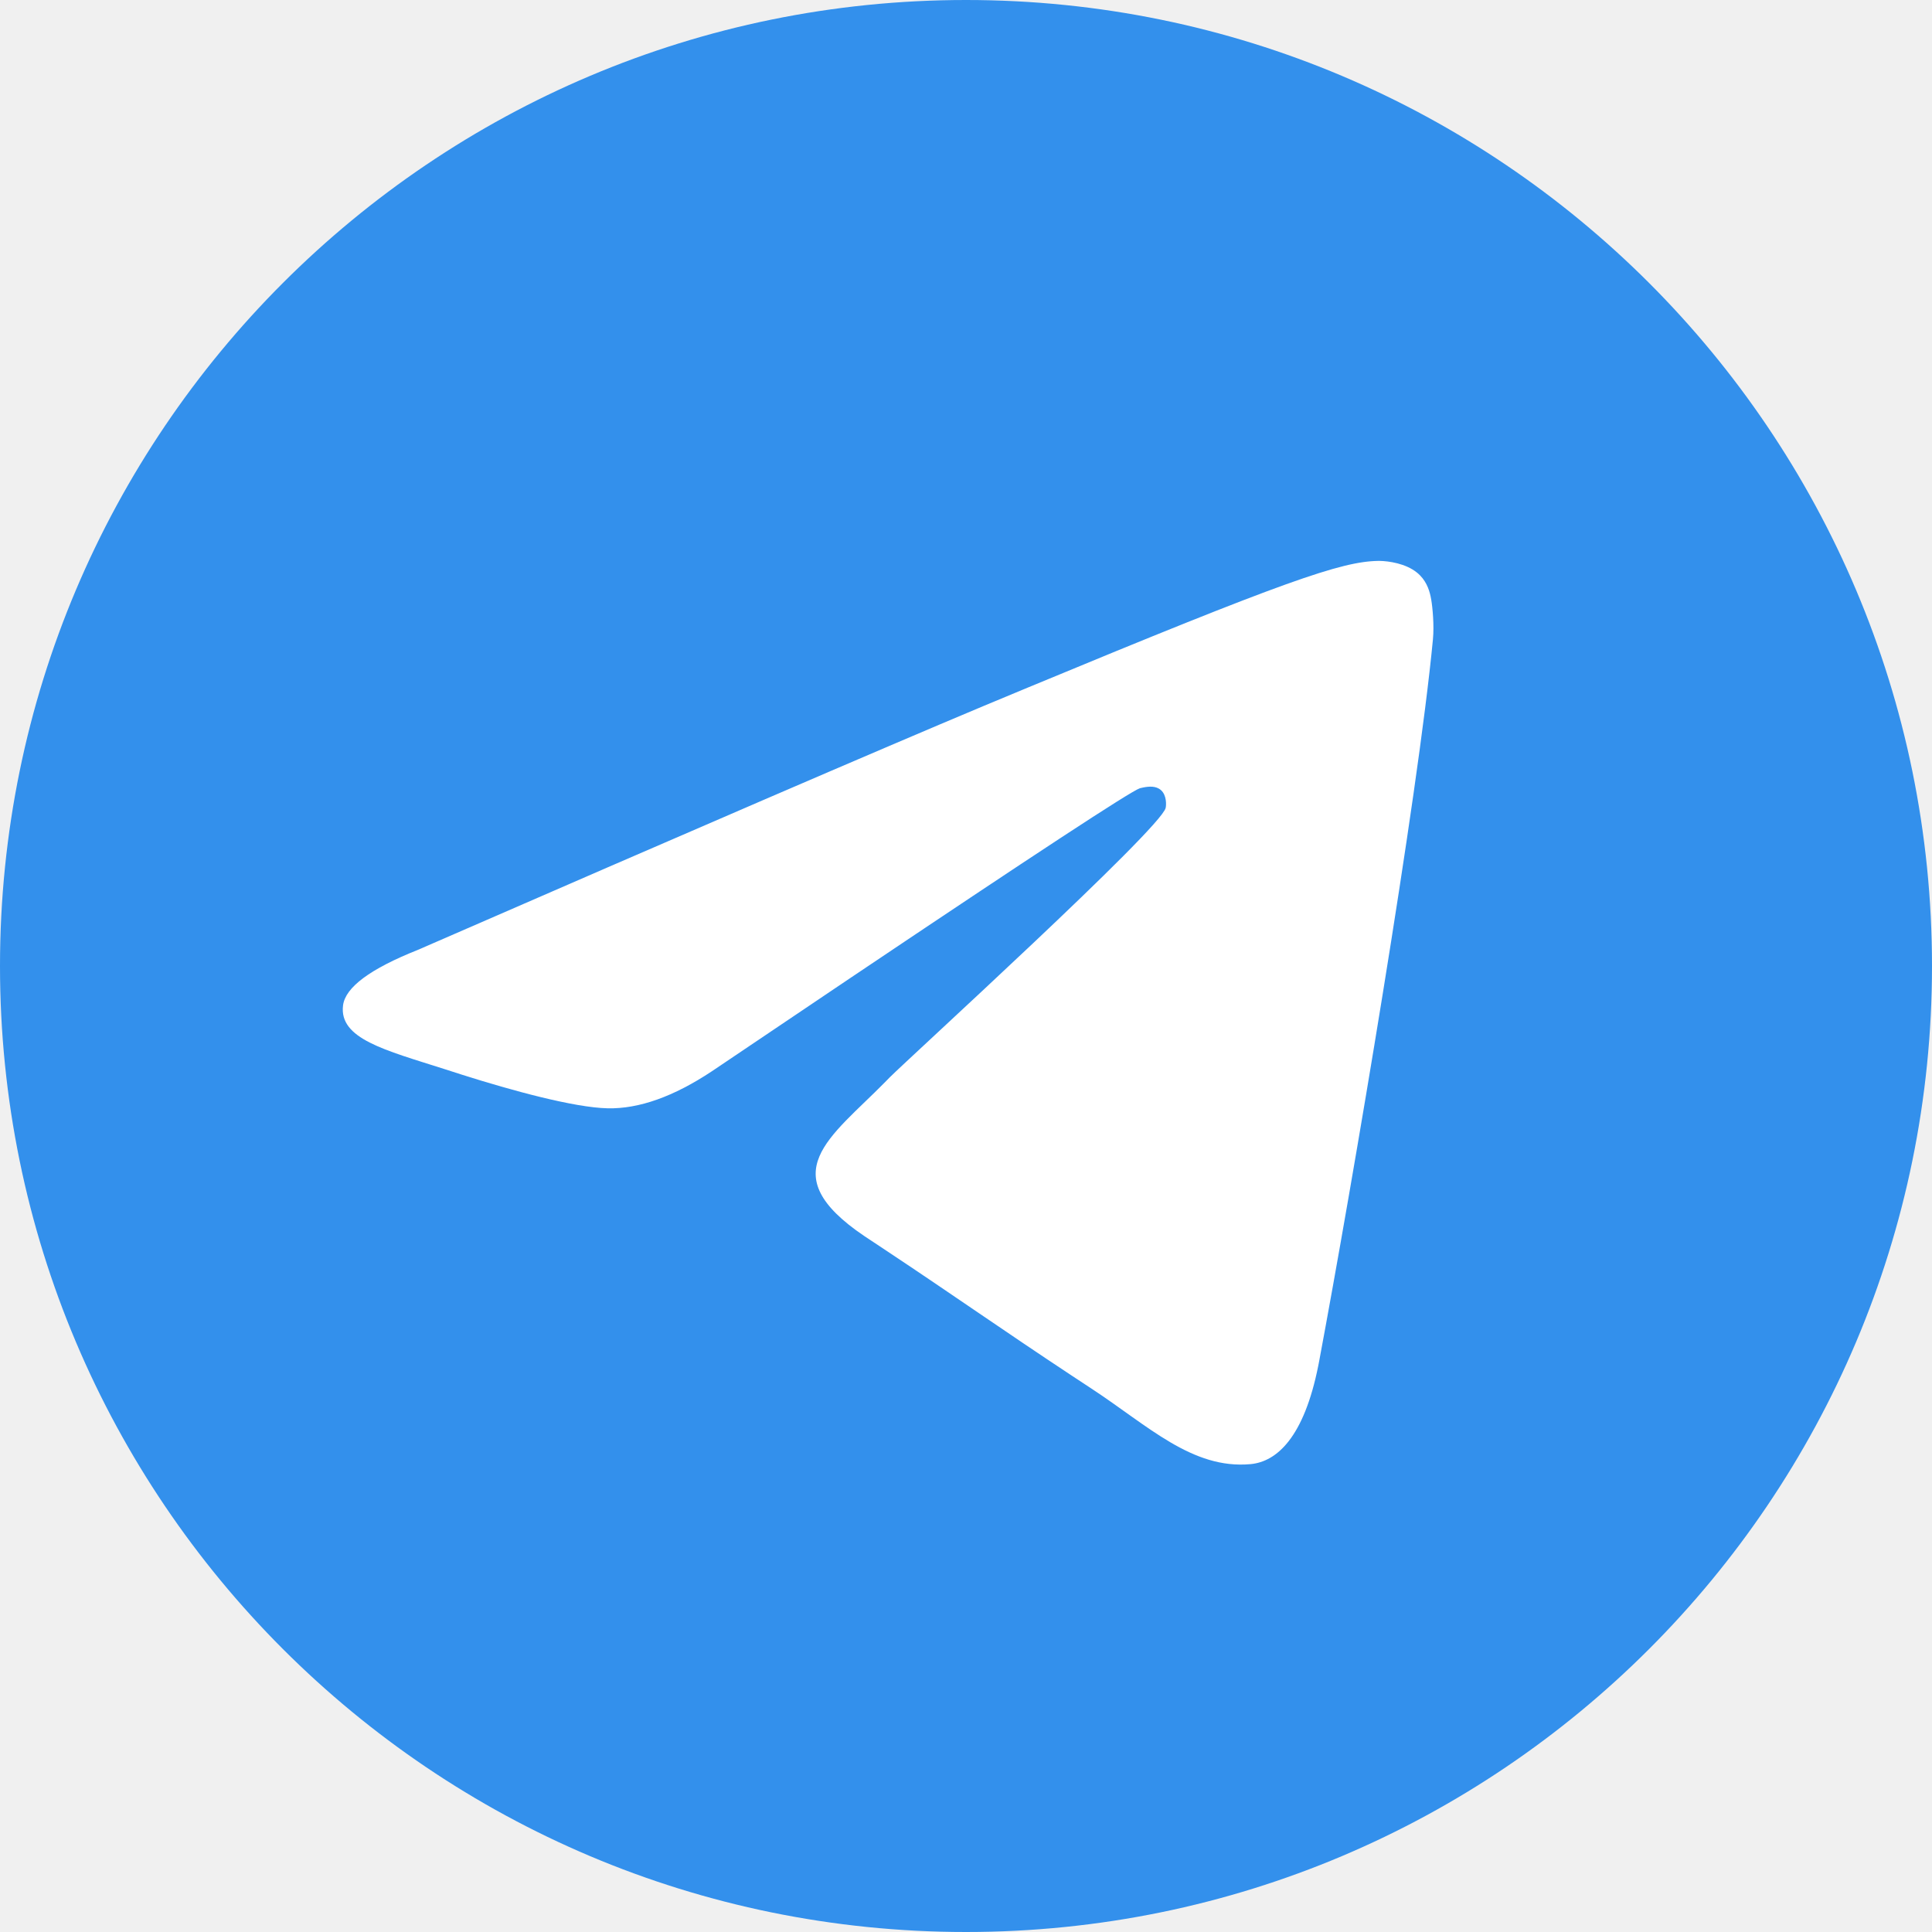
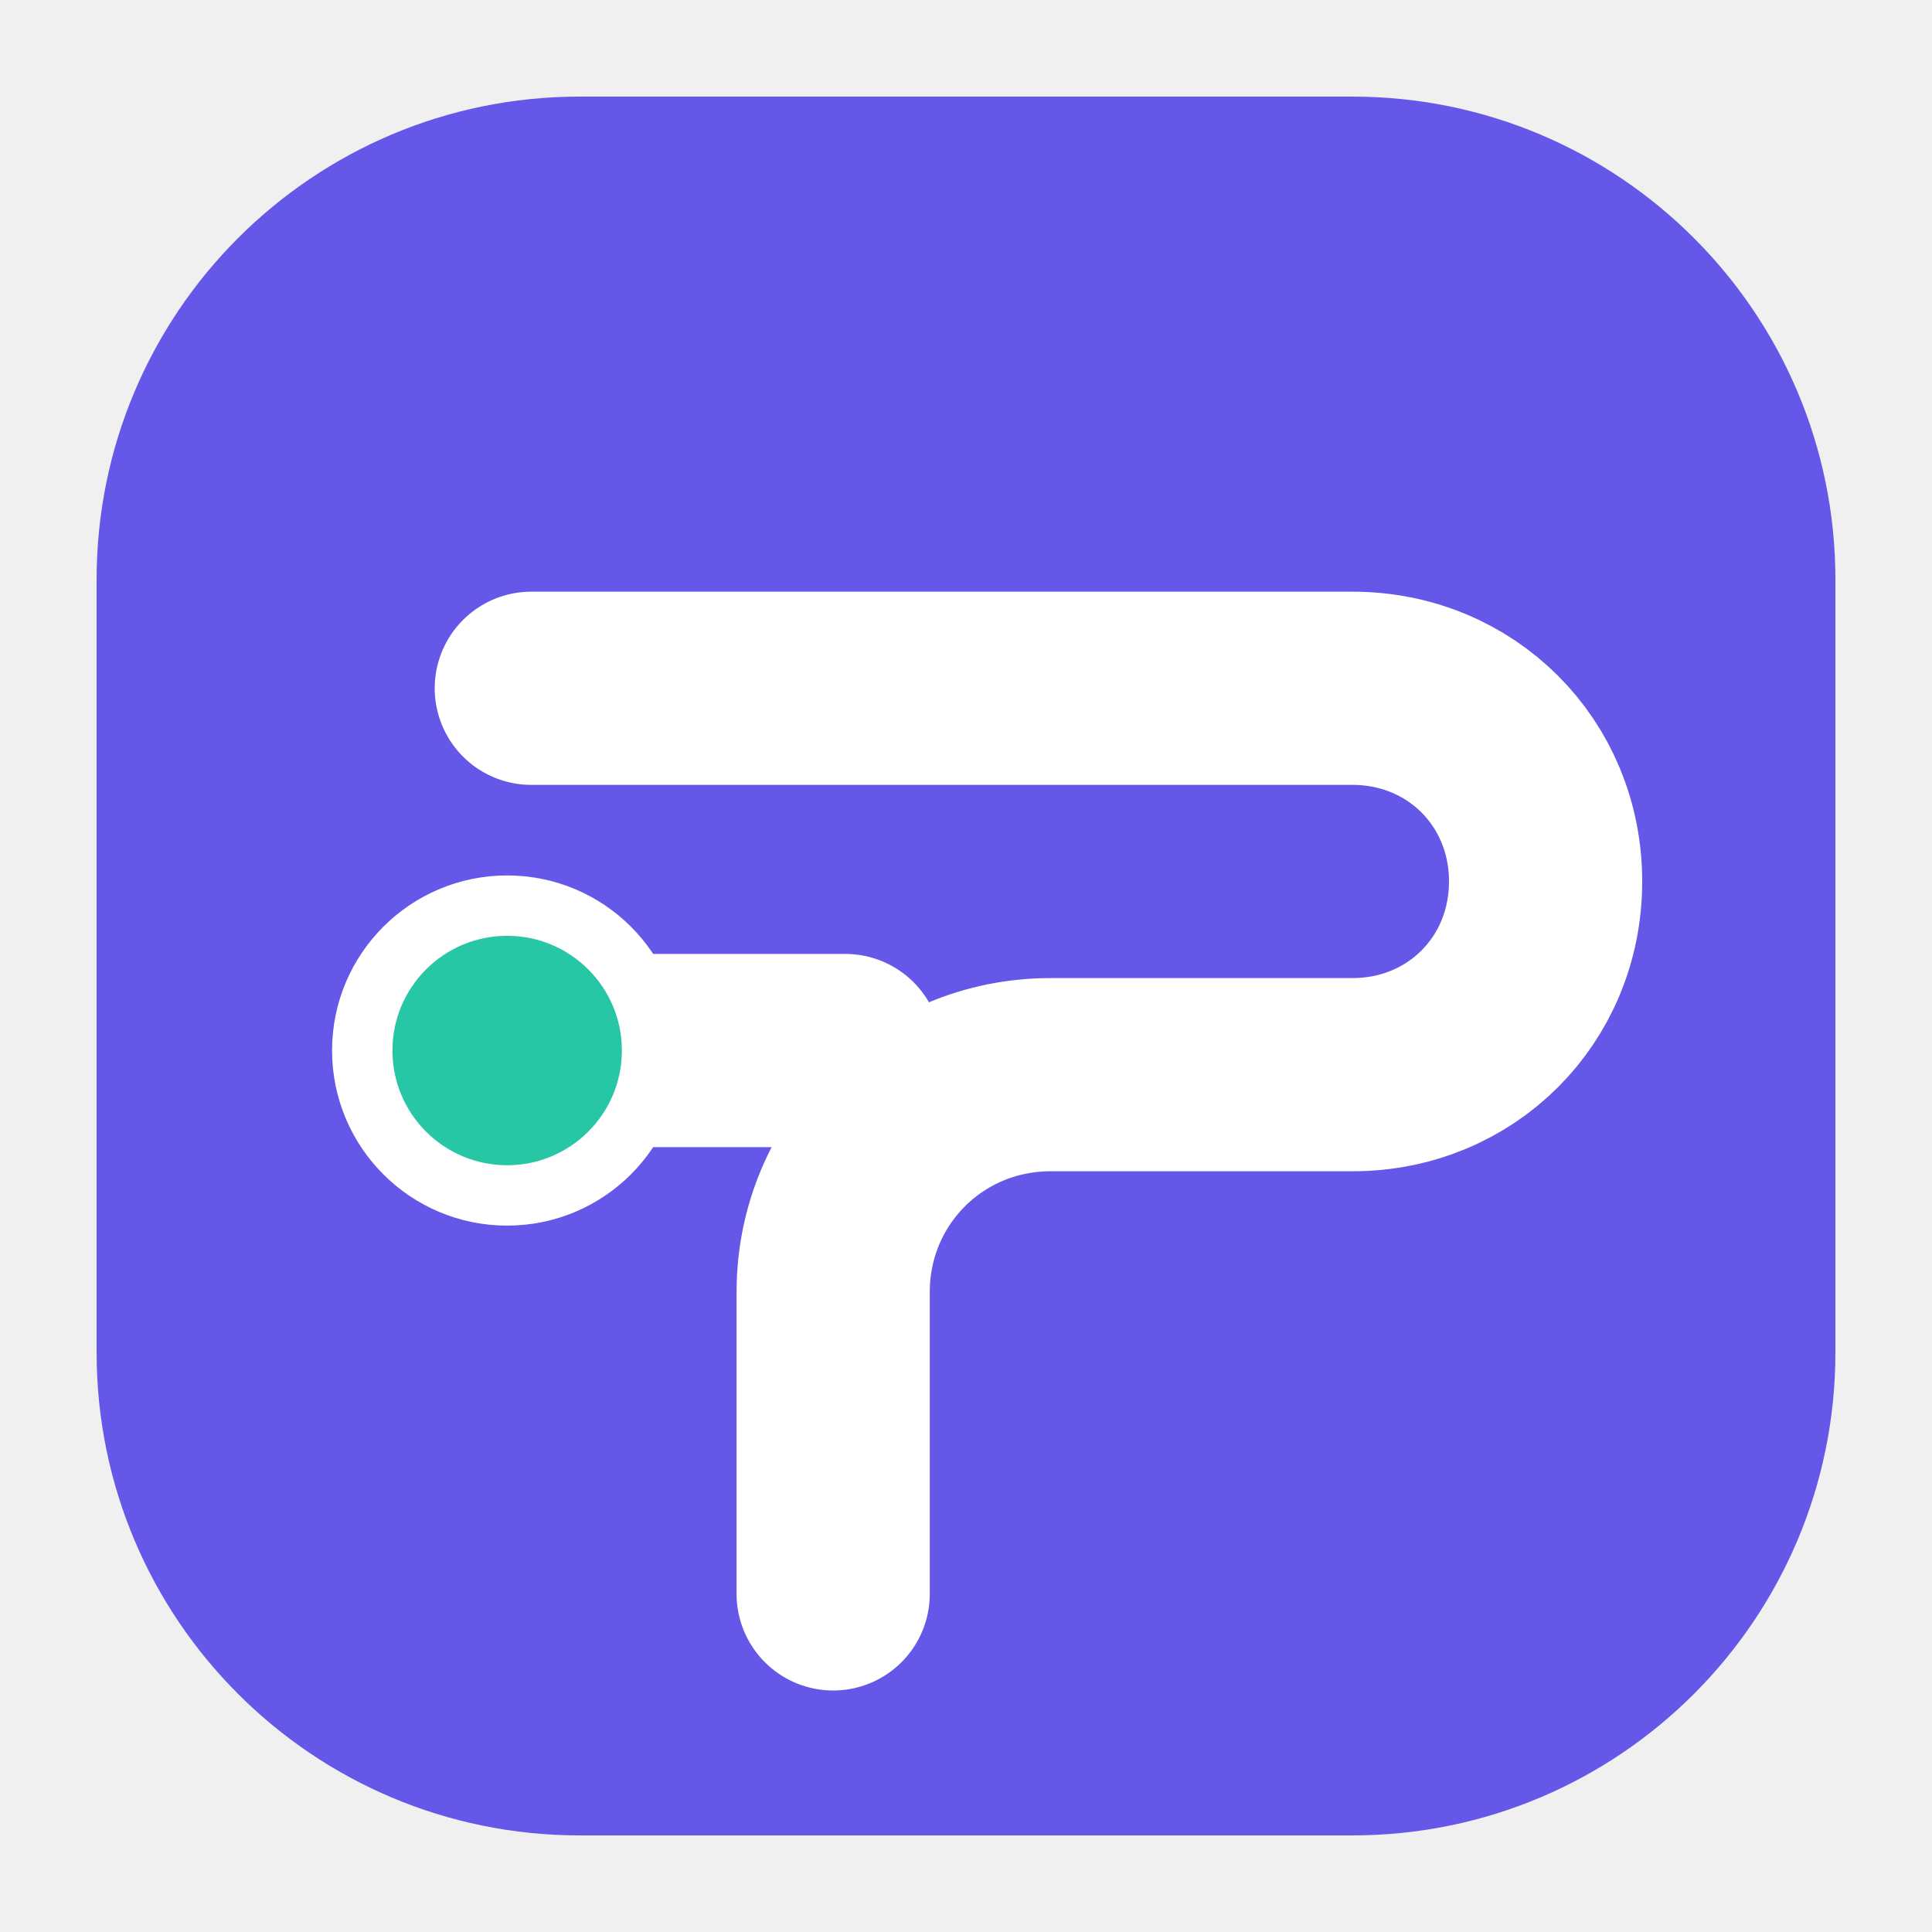
- <svg xmlns="http://www.w3.org/2000/svg" width="160" height="160" viewBox="0 0 160 160" fill="none">
-   <g clip-path="url(#clip0_0_3)">
-     <rect width="108" height="108" transform="translate(26 26)" fill="white" />
-     <path fill-rule="evenodd" clip-rule="evenodd" d="M80 0C124.183 0 160 35.817 160 80C160 124.183 124.183 160 80 160C35.817 160 0 124.183 0 80C0 35.817 35.817 0 80 0ZM114.263 46.452H114.124C111.09 46.506 106.483 48.077 85.129 56.938L81.413 58.485C72.867 62.068 57.261 68.796 34.596 78.669C30.659 80.235 28.597 81.766 28.409 83.263C28.063 86.025 31.87 86.96 36.789 88.53L38.264 89.004C42.393 90.314 47.553 91.725 50.325 91.785C52.915 91.841 55.794 90.816 58.963 88.712L70.512 80.933C85.666 70.754 93.629 65.535 94.401 65.278L94.678 65.216C95.159 65.121 95.737 65.072 96.148 65.437C96.634 65.87 96.587 66.688 96.535 66.908C96.127 68.645 75.284 87.614 73.663 89.242L73.312 89.602C68.764 94.225 63.903 97.172 71.564 102.355L73.359 103.545C79.066 107.335 82.948 110.084 88.811 113.958L90.388 114.996C95.066 118.062 98.733 121.698 103.563 121.253C105.741 121.053 107.989 119.042 109.175 113.097L109.247 112.728C112.002 98.001 117.418 66.093 118.67 52.944C118.779 51.792 118.641 50.318 118.53 49.671L118.474 49.378C118.341 48.765 118.068 48.004 117.347 47.419C116.413 46.661 115.002 46.464 114.263 46.452Z" fill="#3390EC" />
-   </g>
-   <defs>
-     <clipPath id="clip0_0_3">
-       <rect width="160" height="160" fill="white" />
-     </clipPath>
-   </defs>
+ <svg xmlns="http://www.w3.org/2000/svg" viewBox="0 0 160 160">
+   <rect x="8" y="8" width="144" height="144" rx="40" fill="#6558E8" />
+   <path d="M44 57h68c9 0 16 7 16 16s-7 16-16 16H87c-10 0-18 8-18 18v25" fill="none" stroke="#FFF" stroke-width="16" stroke-linecap="round" stroke-linejoin="round" />
+   <path d="M43 87h27" fill="none" stroke="#FFF" stroke-width="16" stroke-linecap="round" />
+   <circle cx="42" cy="87" r="12" fill="#27C7A5" stroke="#FFF" stroke-width="5" />
</svg>
